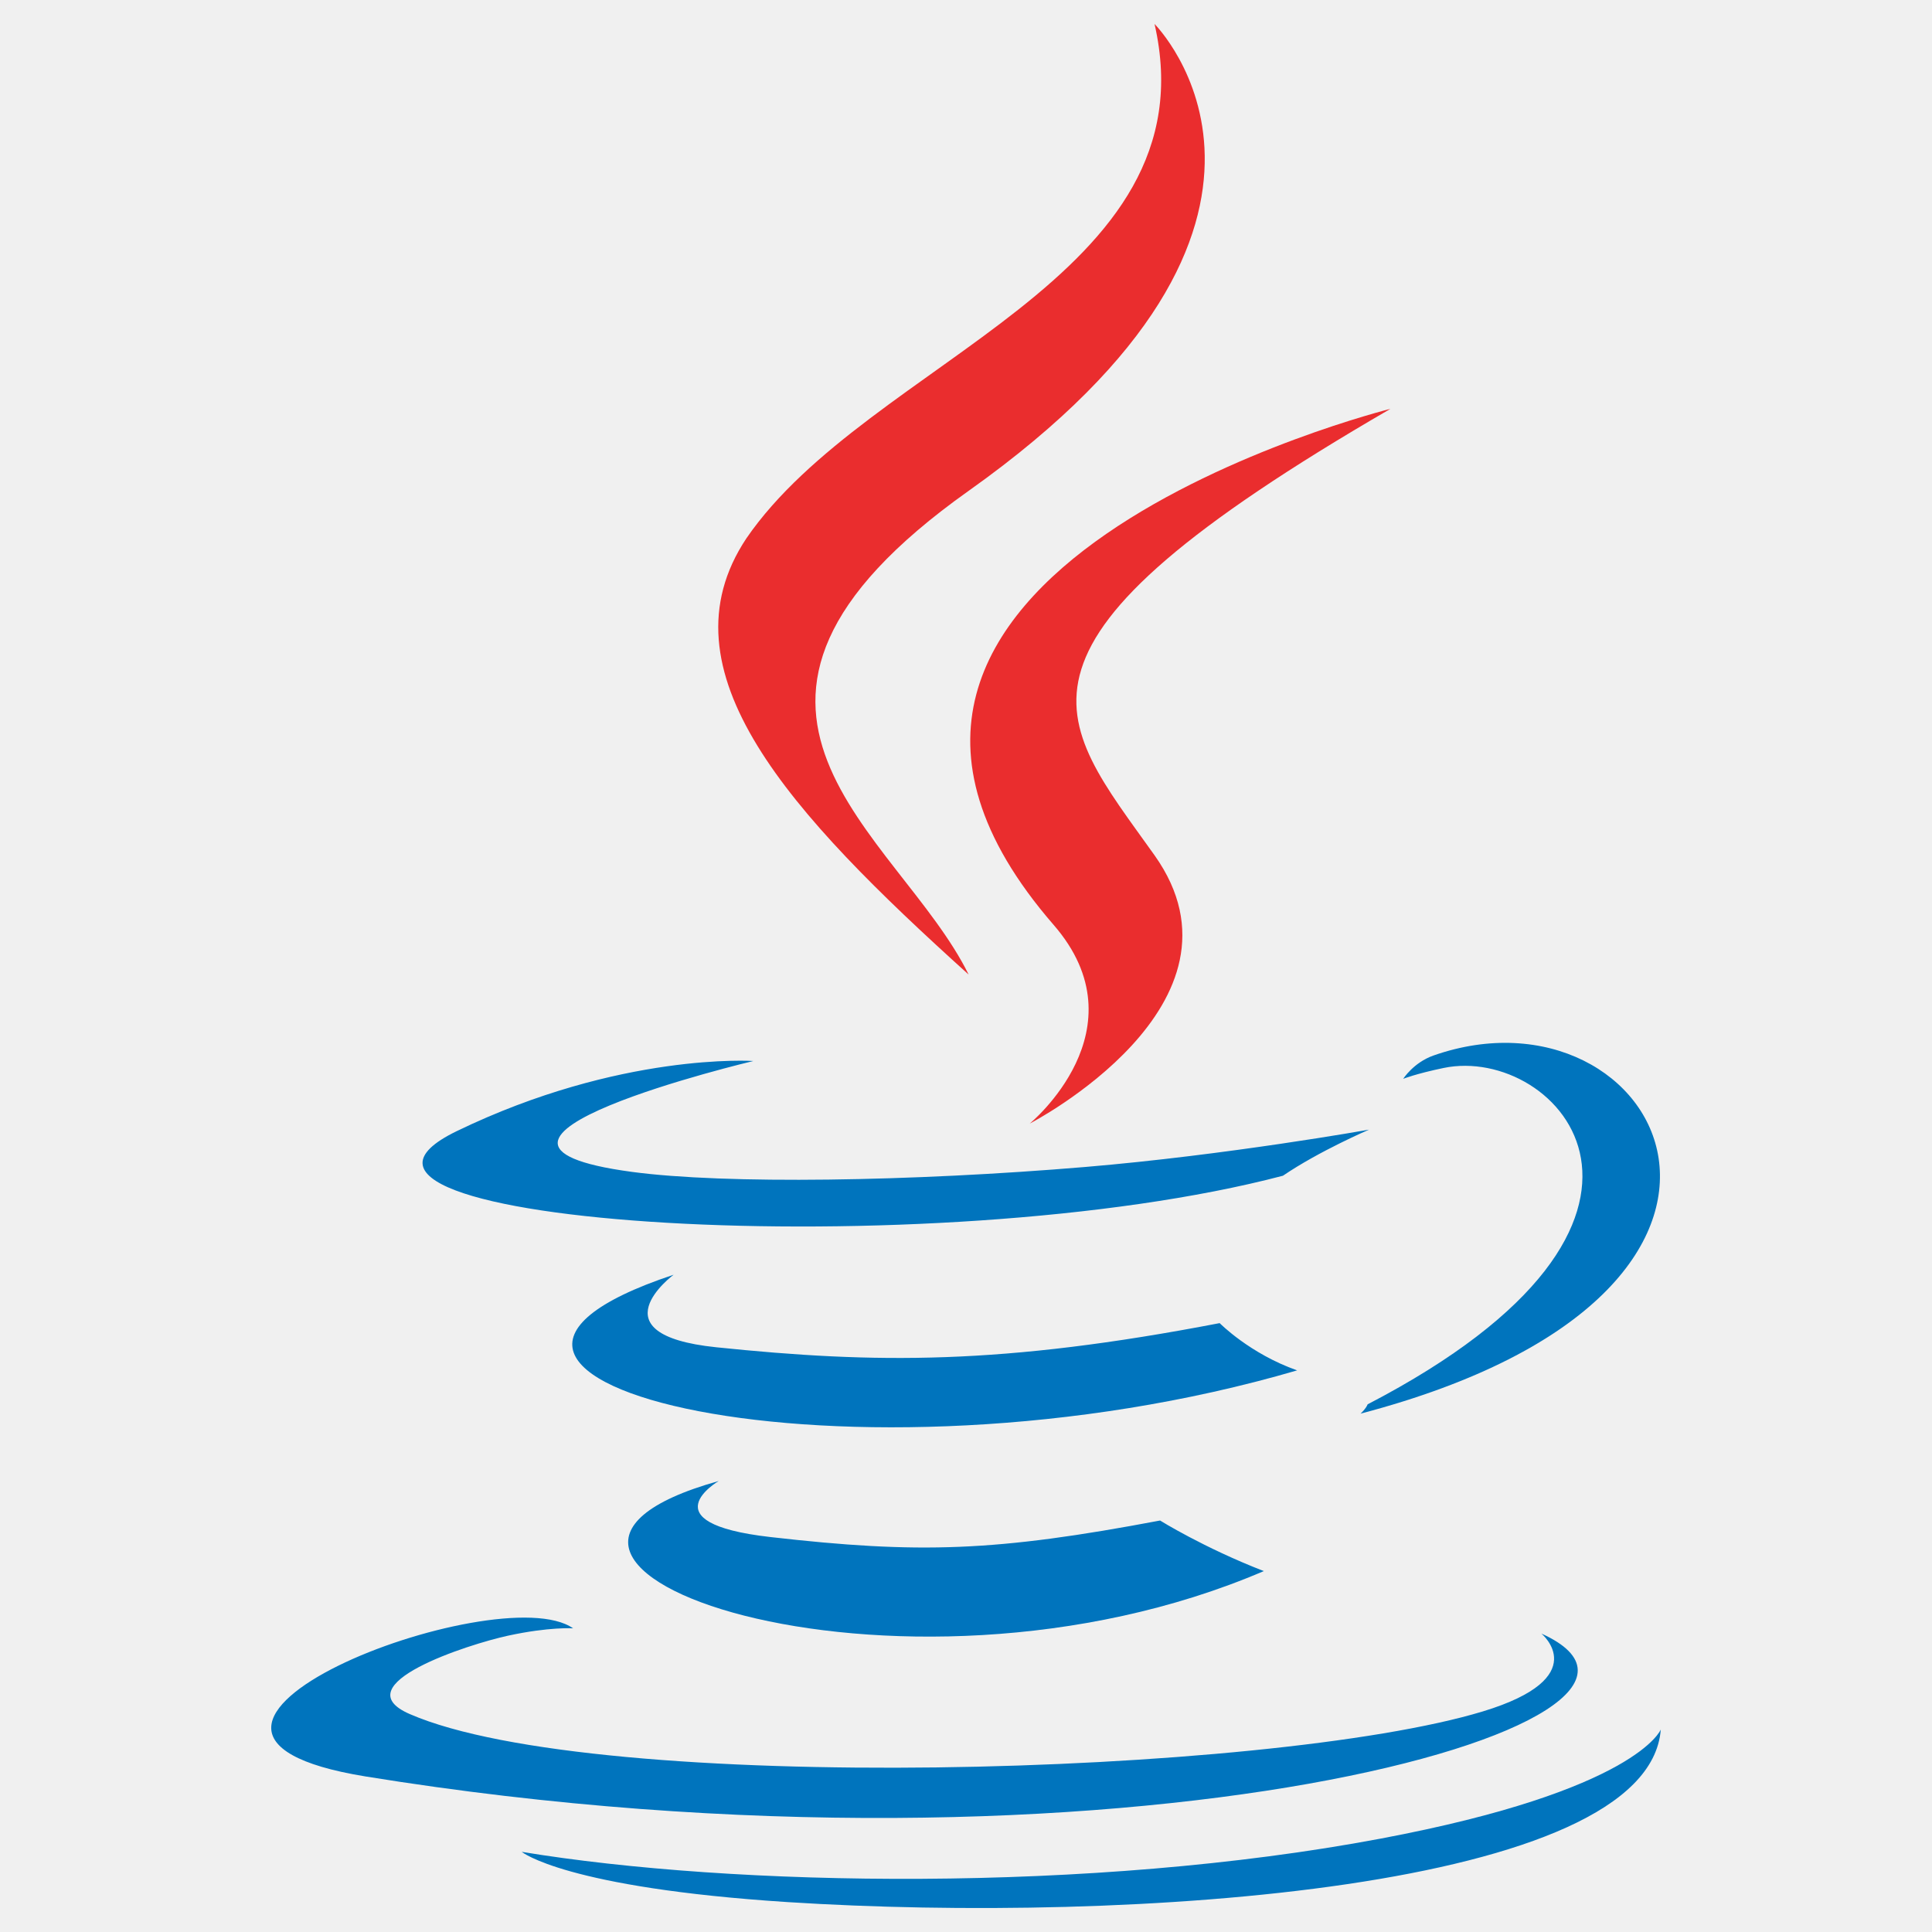
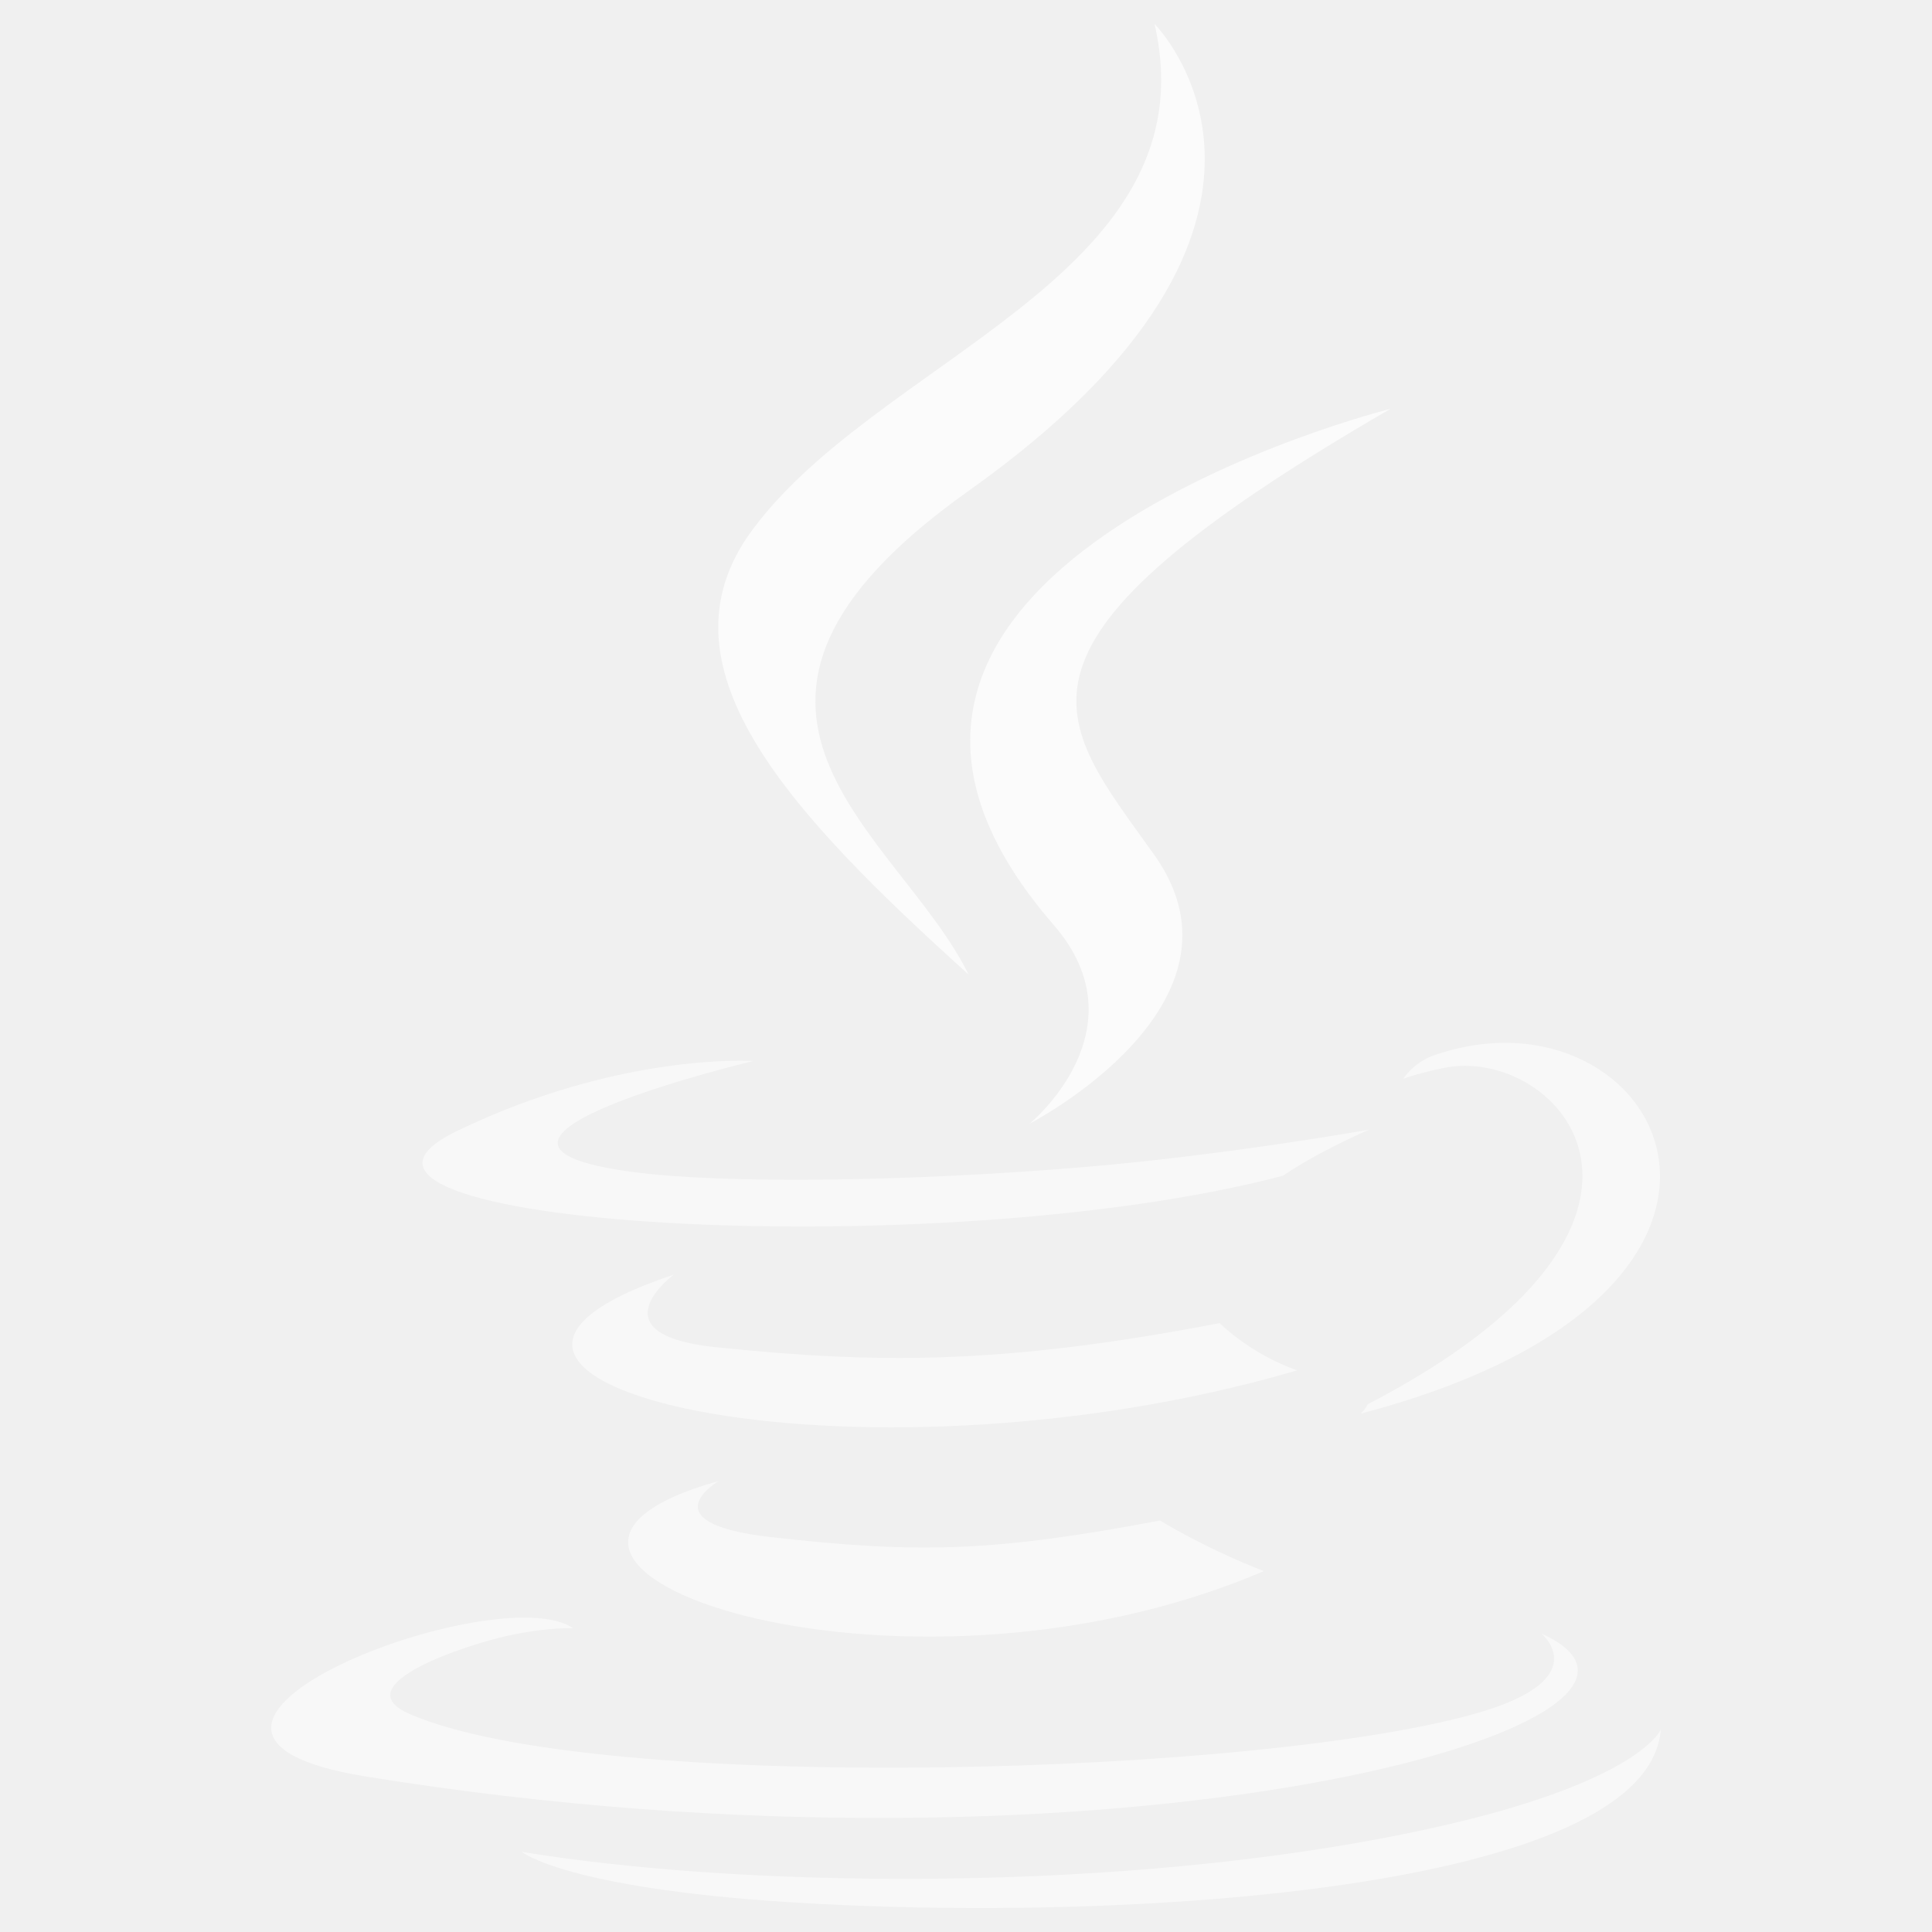
<svg xmlns="http://www.w3.org/2000/svg" viewBox="0 0 128 128">
-   <path fill="#0074BD" d="M47.617 98.12s-4.767 2.774 3.397 3.71c9.892 1.13 14.947.968 25.845-1.092 0 0 2.871 1.795 6.873 3.351-24.439 10.47-55.308-.607-36.115-5.969zm-2.988-13.665s-5.348 3.959 2.823 4.805c10.567 1.091 18.91 1.18 33.354-1.6 0 0 1.993 2.025 5.132 3.131-29.542 8.64-62.446.68-41.309-6.336z" />
-   <path fill="#EA2D2E" d="M69.802 61.271c6.025 6.935-1.58 13.17-1.58 13.17s15.289-7.891 8.269-17.777c-6.559-9.215-11.587-13.793 15.635-29.58 0 .001-42.731 10.67-22.324 34.187z" />
-   <path fill="#0074BD" d="M102.123 108.229s3.529 2.91-3.888 5.159c-14.102 4.272-58.706 5.56-71.094.17-4.451-1.938 3.899-4.625 6.526-5.192 2.739-.593 4.303-.485 4.303-.485-4.953-3.487-32.013 6.85-13.743 9.815 49.821 8.076 90.817-3.637 77.896-9.467zM49.912 70.294s-22.686 5.389-8.033 7.348c6.188.828 18.518.638 30.011-.326 9.39-.789 18.813-2.474 18.813-2.474s-3.308 1.419-5.704 3.053c-23.042 6.061-67.544 3.238-54.731-2.958 10.832-5.239 19.644-4.643 19.644-4.643zm40.697 22.747c23.421-12.167 12.591-23.86 5.032-22.285-1.848.385-2.677.72-2.677.72s.688-1.079 2-1.543c14.953-5.255 26.451 15.503-4.823 23.725 0-.002.359-.327.468-.617z" />
-   <path fill="#EA2D2E" d="M76.491 1.587S89.459 14.563 64.188 32.51c-20.348 14.435-4.636 22.658-.013 32.058-11.867-10.702-20.563-20.118-14.726-28.9C57.6 23.795 80.36 18.462 76.491 1.587z" />
-   <path fill="#0074BD" d="M52.214 126.021c22.476 1.437 57-.8 57.817-11.436 0 0-1.571 4.032-18.577 7.231-19.186 3.612-42.854 3.191-56.887.874 0 .001 2.875 2.381 17.647 3.331z" />
+   <path fill="white" fill-opacity="0.54" d="M47.617 98.12s-4.767 2.774 3.397 3.71c9.892 1.13 14.947.968 25.845-1.092 0 0 2.871 1.795 6.873 3.351-24.439 10.47-55.308-.607-36.115-5.969zm-2.988-13.665s-5.348 3.959 2.823 4.805c10.567 1.091 18.91 1.18 33.354-1.6 0 0 1.993 2.025 5.132 3.131-29.542 8.64-62.446.68-41.309-6.336z" />
+   <path fill="white" fill-opacity="0.72" d="M69.802 61.271c6.025 6.935-1.58 13.17-1.58 13.17s15.289-7.891 8.269-17.777c-6.559-9.215-11.587-13.793 15.635-29.58 0 .001-42.731 10.67-22.324 34.187z" />
+   <path fill="white" fill-opacity="0.54" d="M102.123 108.229s3.529 2.91-3.888 5.159c-14.102 4.272-58.706 5.56-71.094.17-4.451-1.938 3.899-4.625 6.526-5.192 2.739-.593 4.303-.485 4.303-.485-4.953-3.487-32.013 6.85-13.743 9.815 49.821 8.076 90.817-3.637 77.896-9.467zM49.912 70.294s-22.686 5.389-8.033 7.348c6.188.828 18.518.638 30.011-.326 9.39-.789 18.813-2.474 18.813-2.474s-3.308 1.419-5.704 3.053c-23.042 6.061-67.544 3.238-54.731-2.958 10.832-5.239 19.644-4.643 19.644-4.643zm40.697 22.747c23.421-12.167 12.591-23.86 5.032-22.285-1.848.385-2.677.72-2.677.72s.688-1.079 2-1.543c14.953-5.255 26.451 15.503-4.823 23.725 0-.002.359-.327.468-.617z" />
+   <path fill="white" fill-opacity="0.72" d="M76.491 1.587S89.459 14.563 64.188 32.51c-20.348 14.435-4.636 22.658-.013 32.058-11.867-10.702-20.563-20.118-14.726-28.9C57.6 23.795 80.36 18.462 76.491 1.587z" />
+   <path fill="white" fill-opacity="0.54" d="M52.214 126.021c22.476 1.437 57-.8 57.817-11.436 0 0-1.571 4.032-18.577 7.231-19.186 3.612-42.854 3.191-56.887.874 0 .001 2.875 2.381 17.647 3.331z" />
</svg>
